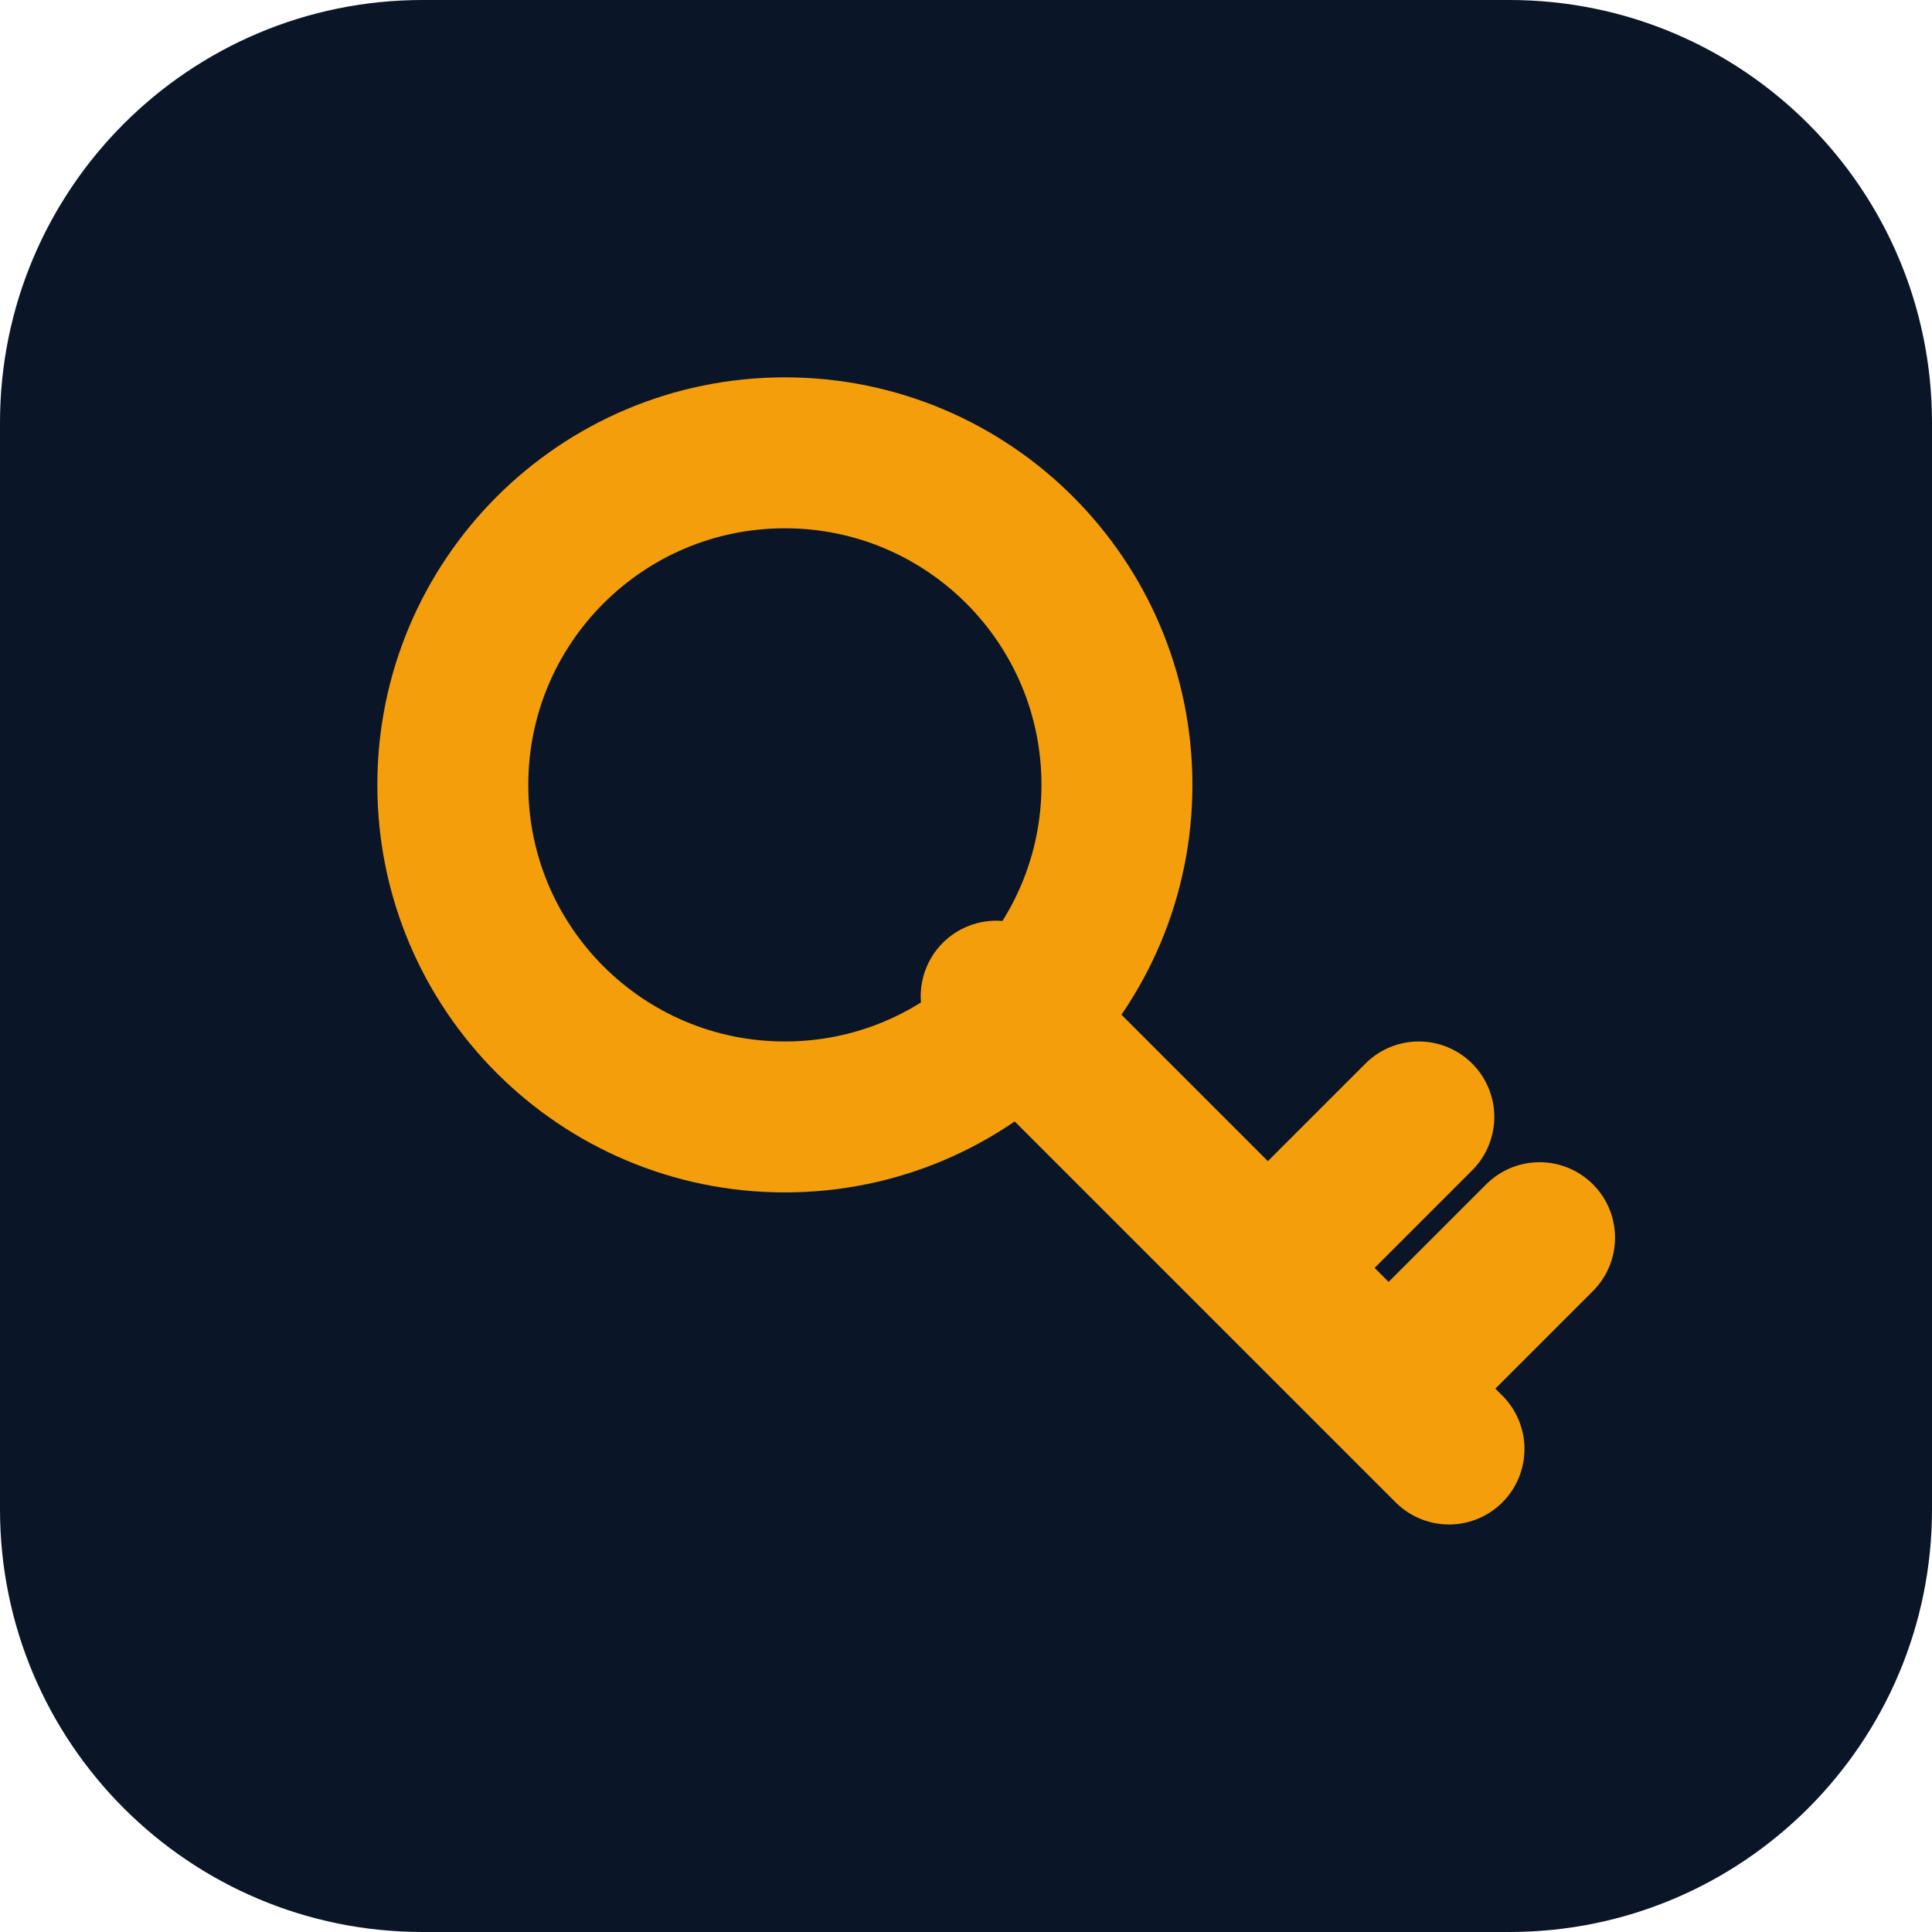
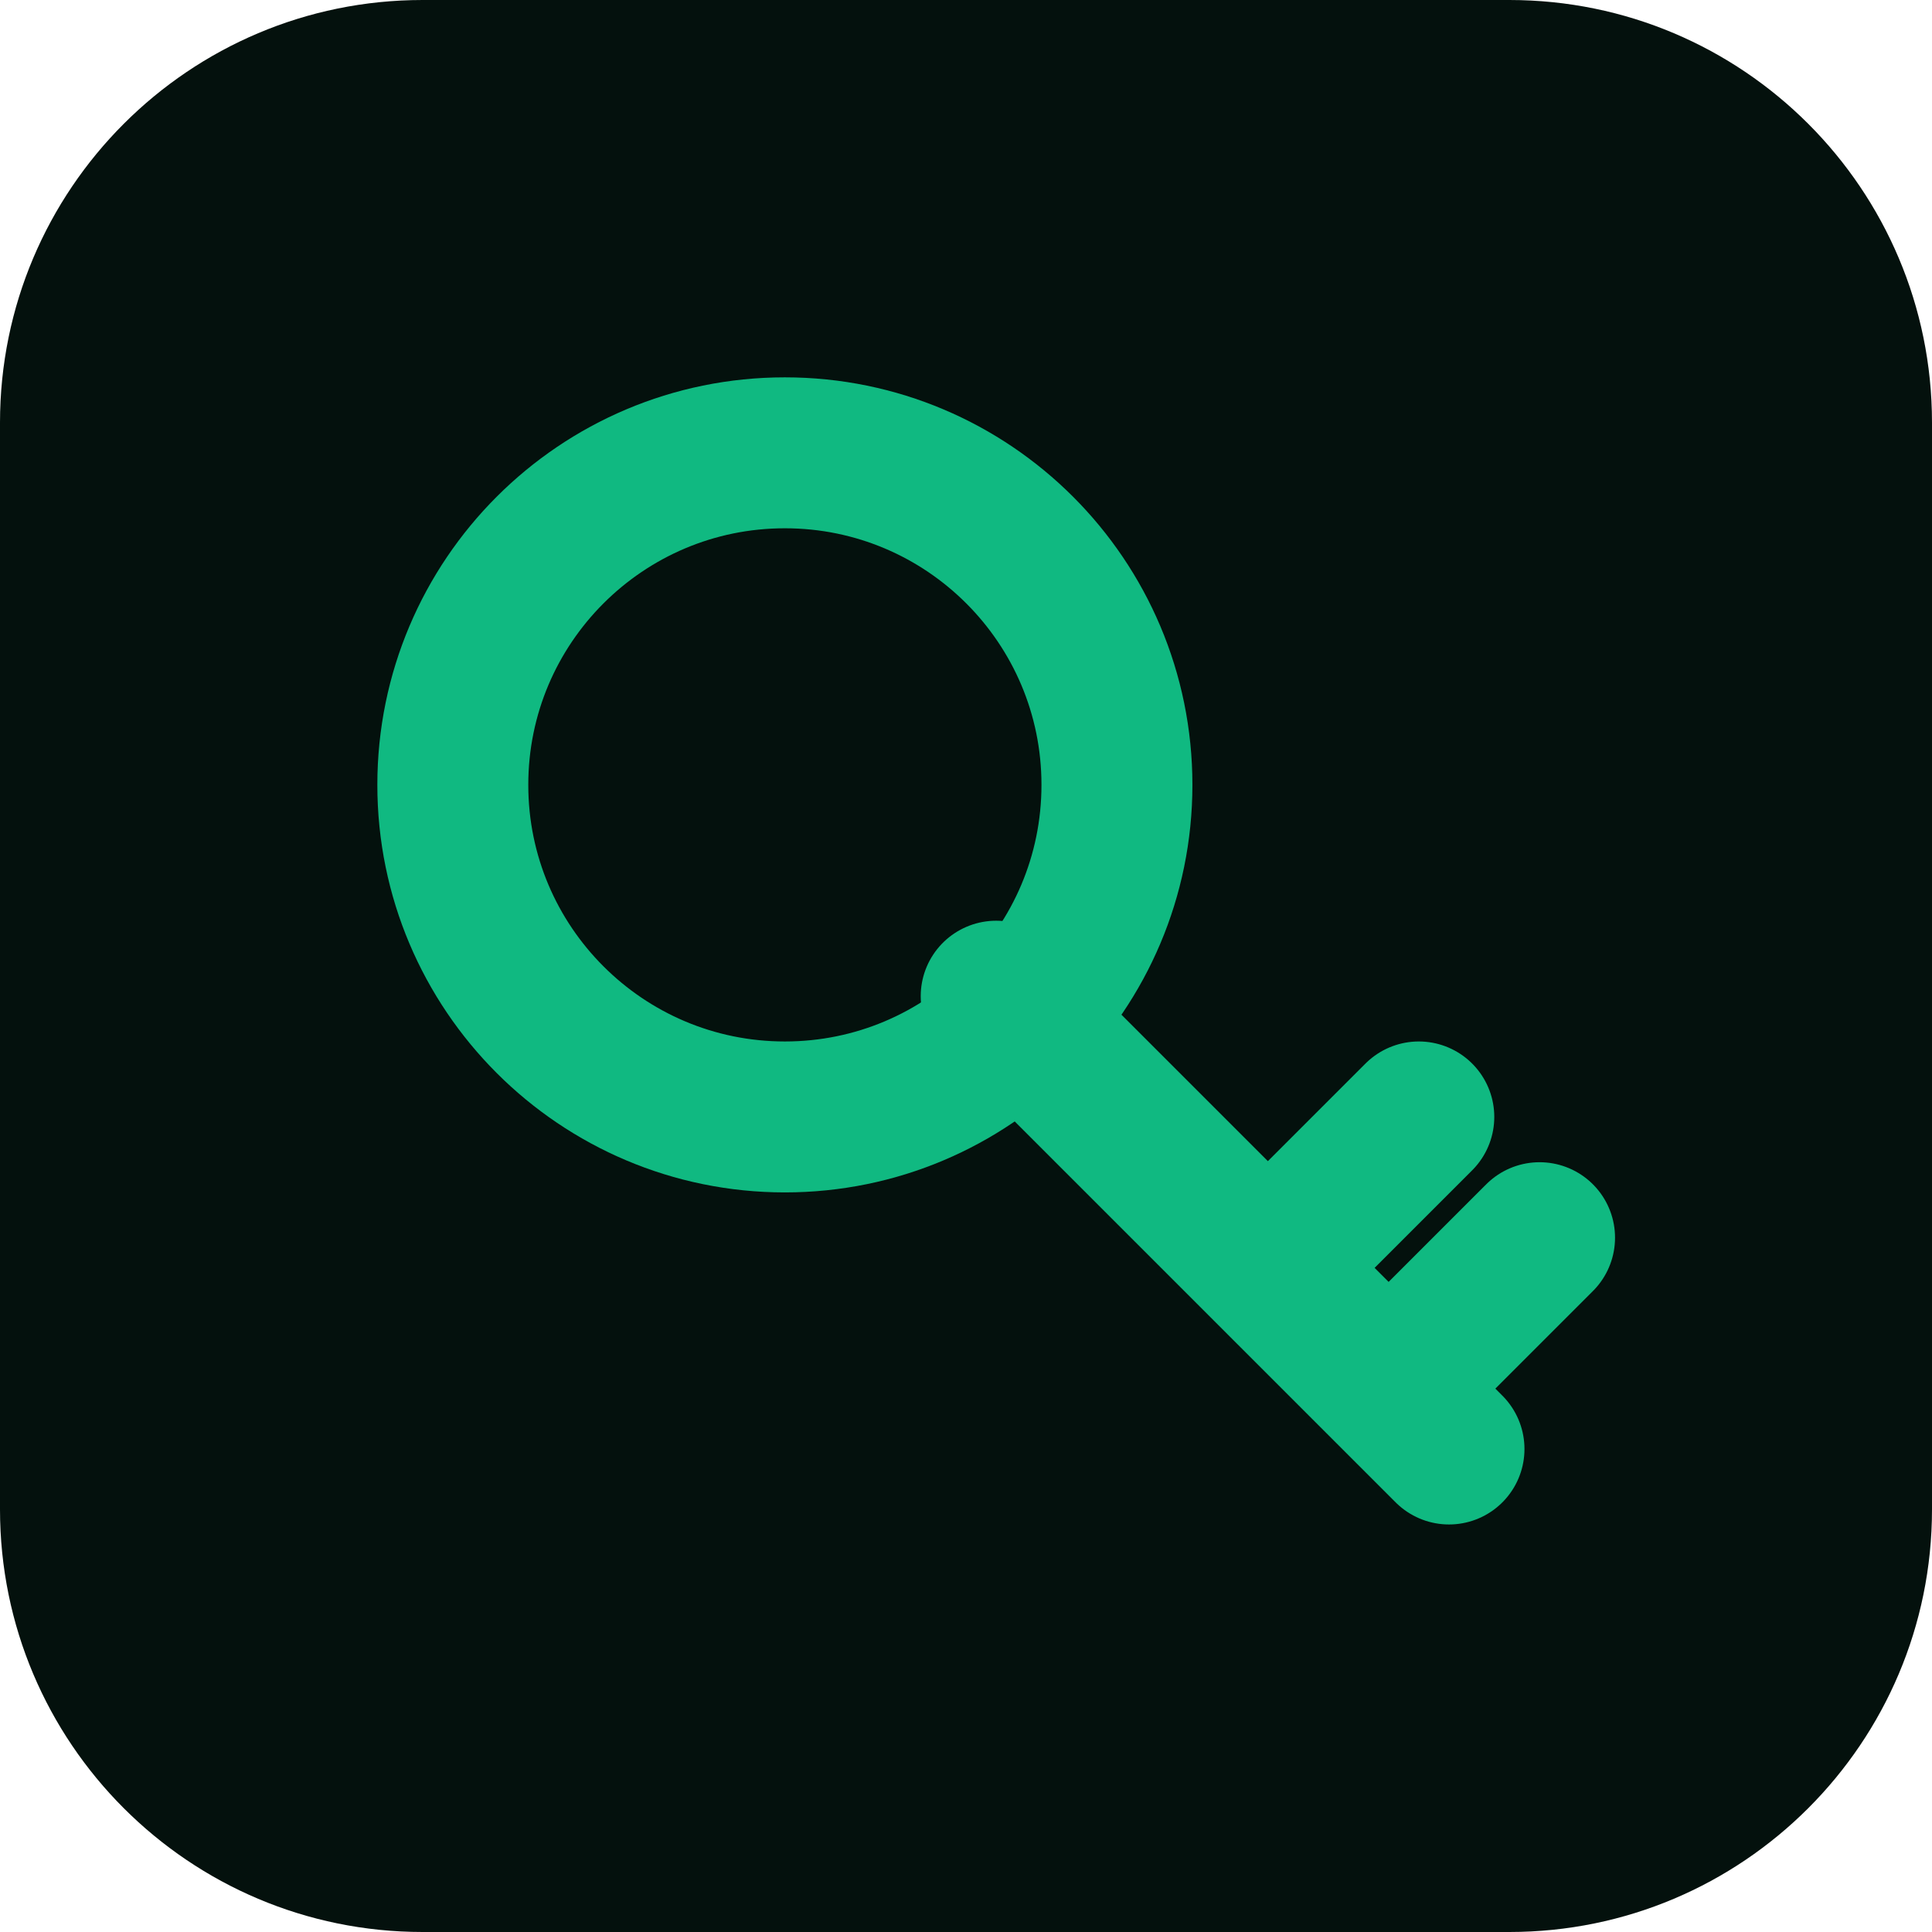
<svg xmlns="http://www.w3.org/2000/svg" viewBox="0 0 64 64">
-   <rect width="64" height="64" rx="14" fill="#0A1628" />
-   <circle cx="26" cy="26" r="11" fill="none" stroke="#F59E0B" stroke-width="5" />
-   <path d="M33 33 L48 48 M42 42 L47 37 M46 46 L51 41" stroke="#F59E0B" stroke-width="5" stroke-linecap="round" fill="none" />
+   <rect width="64" height="64" rx="14" fill="#04110D" />
+   <circle cx="26" cy="26" r="11" fill="none" stroke="#10B981" stroke-width="5" />
+   <path d="M33 33 L48 48 M42 42 L47 37 M46 46 L51 41" stroke="#10B981" stroke-width="5" stroke-linecap="round" fill="none" />
</svg>
